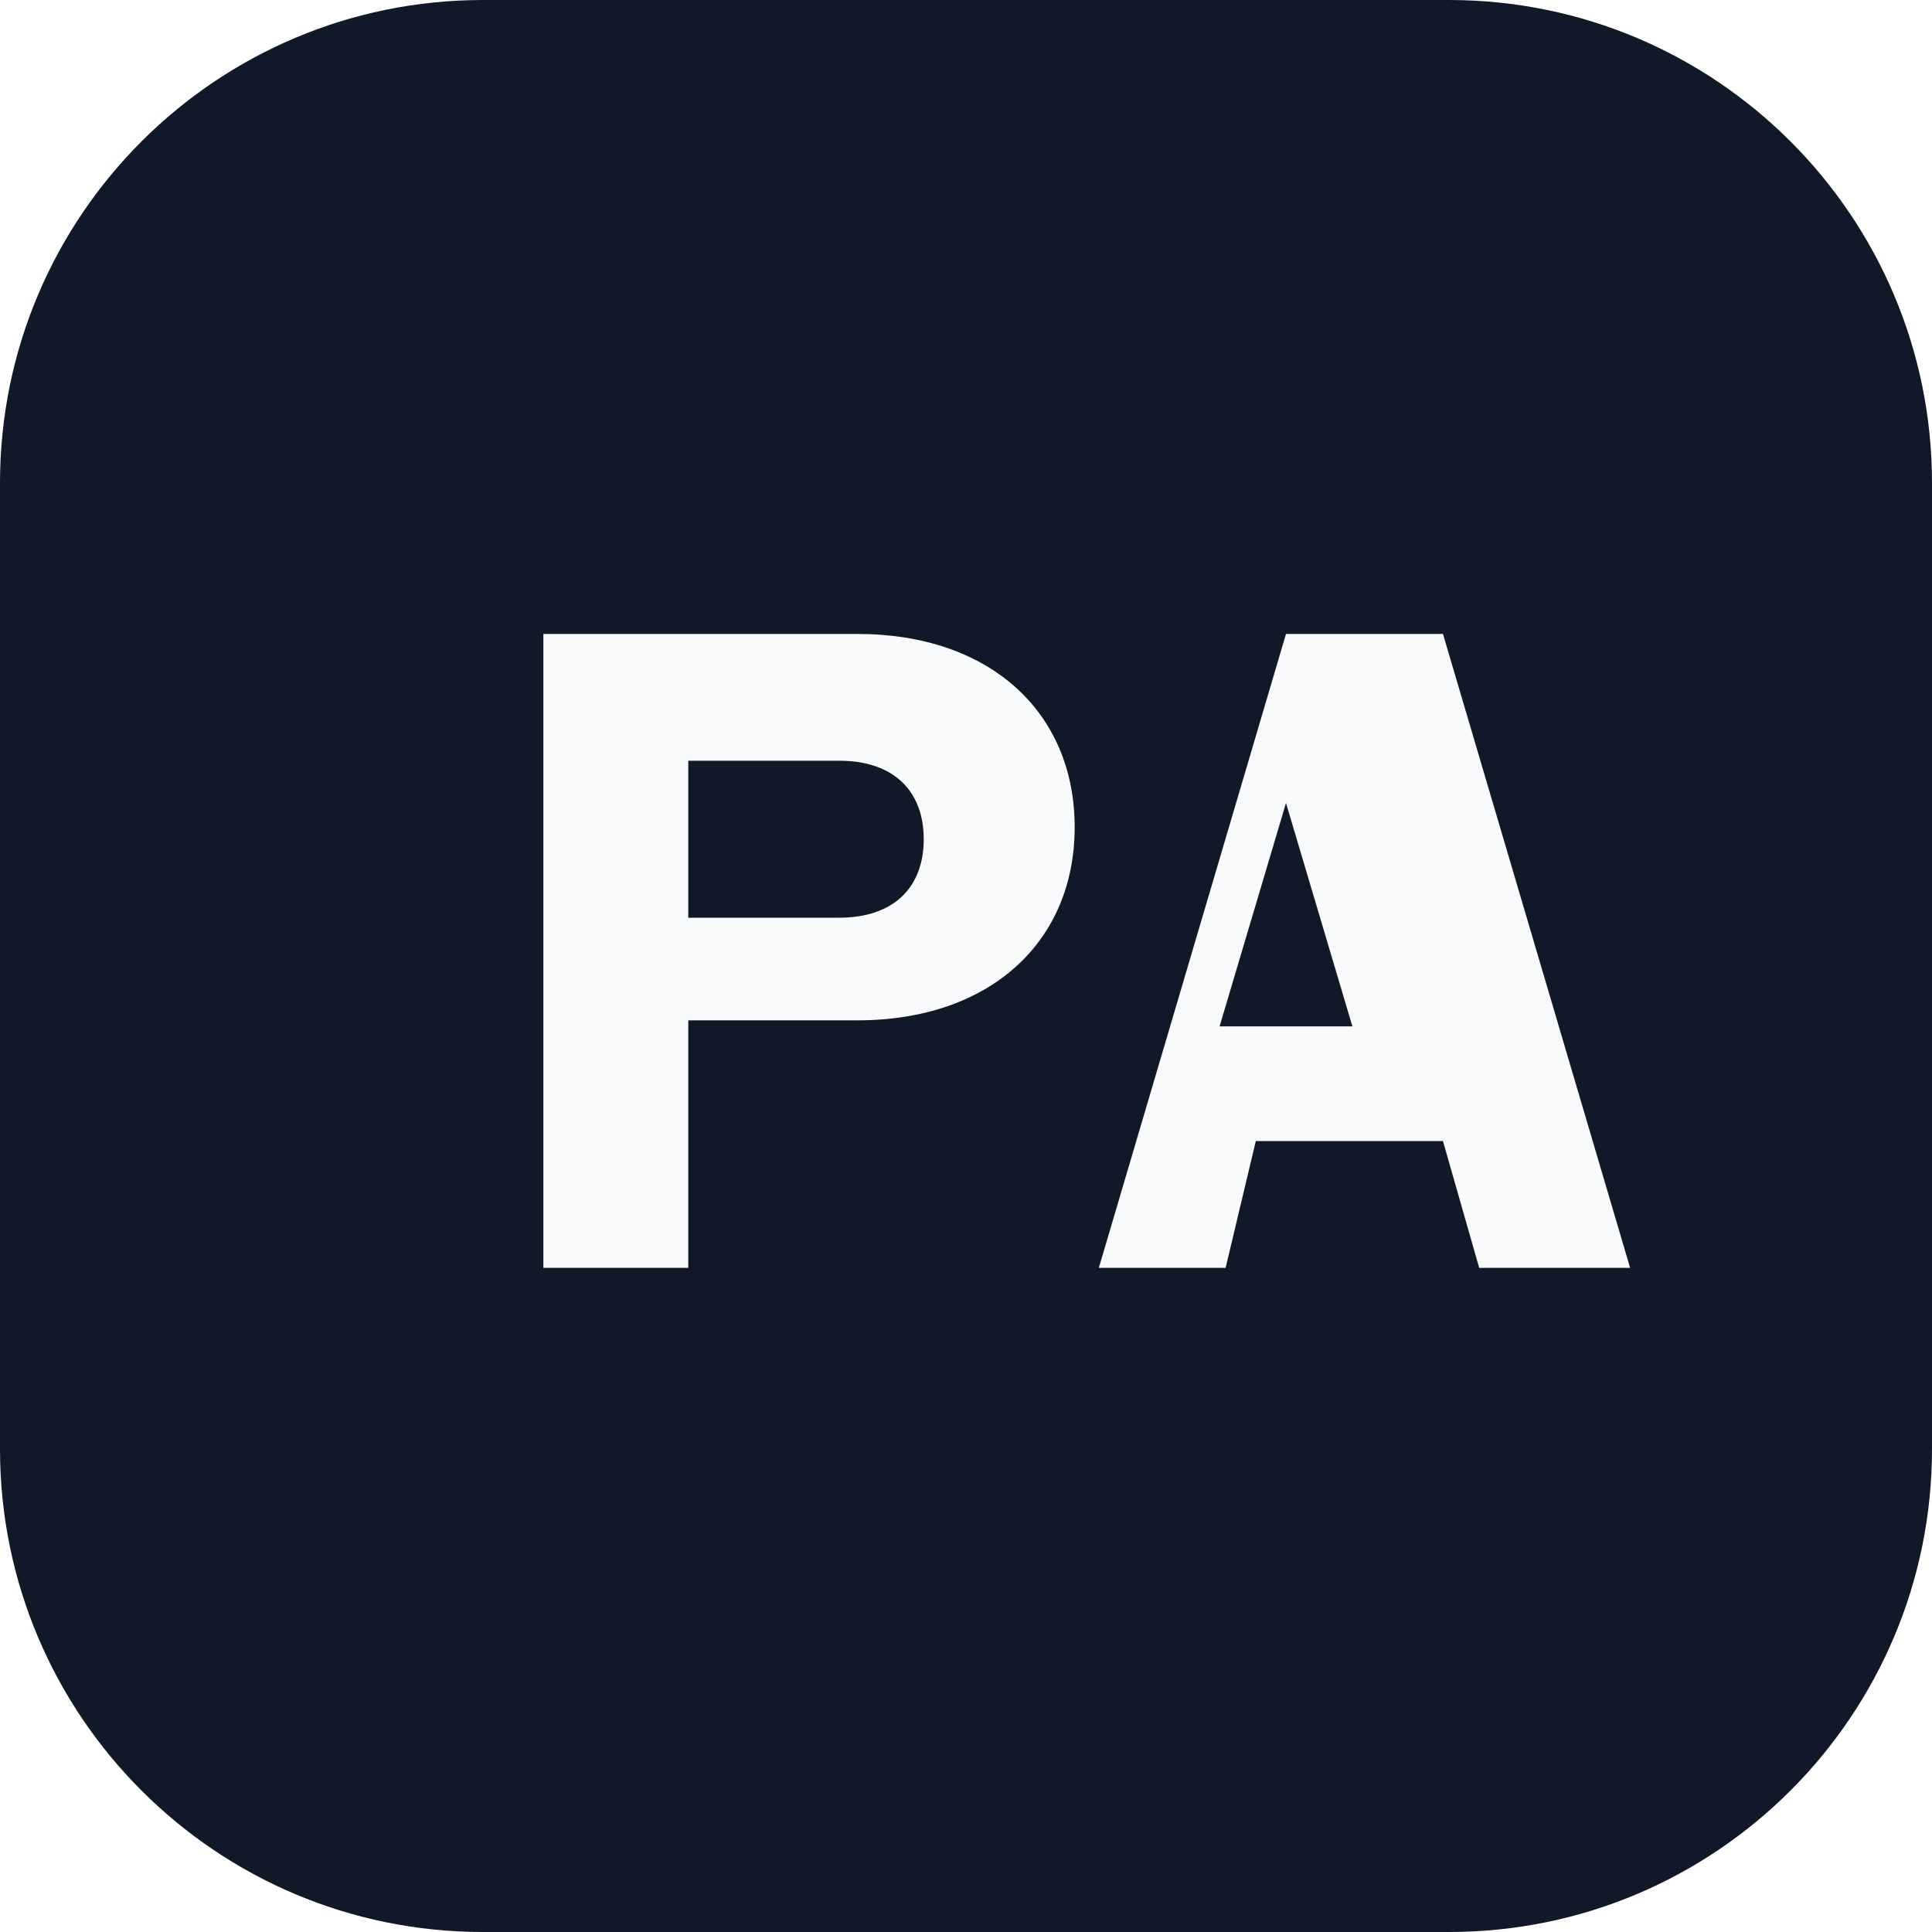
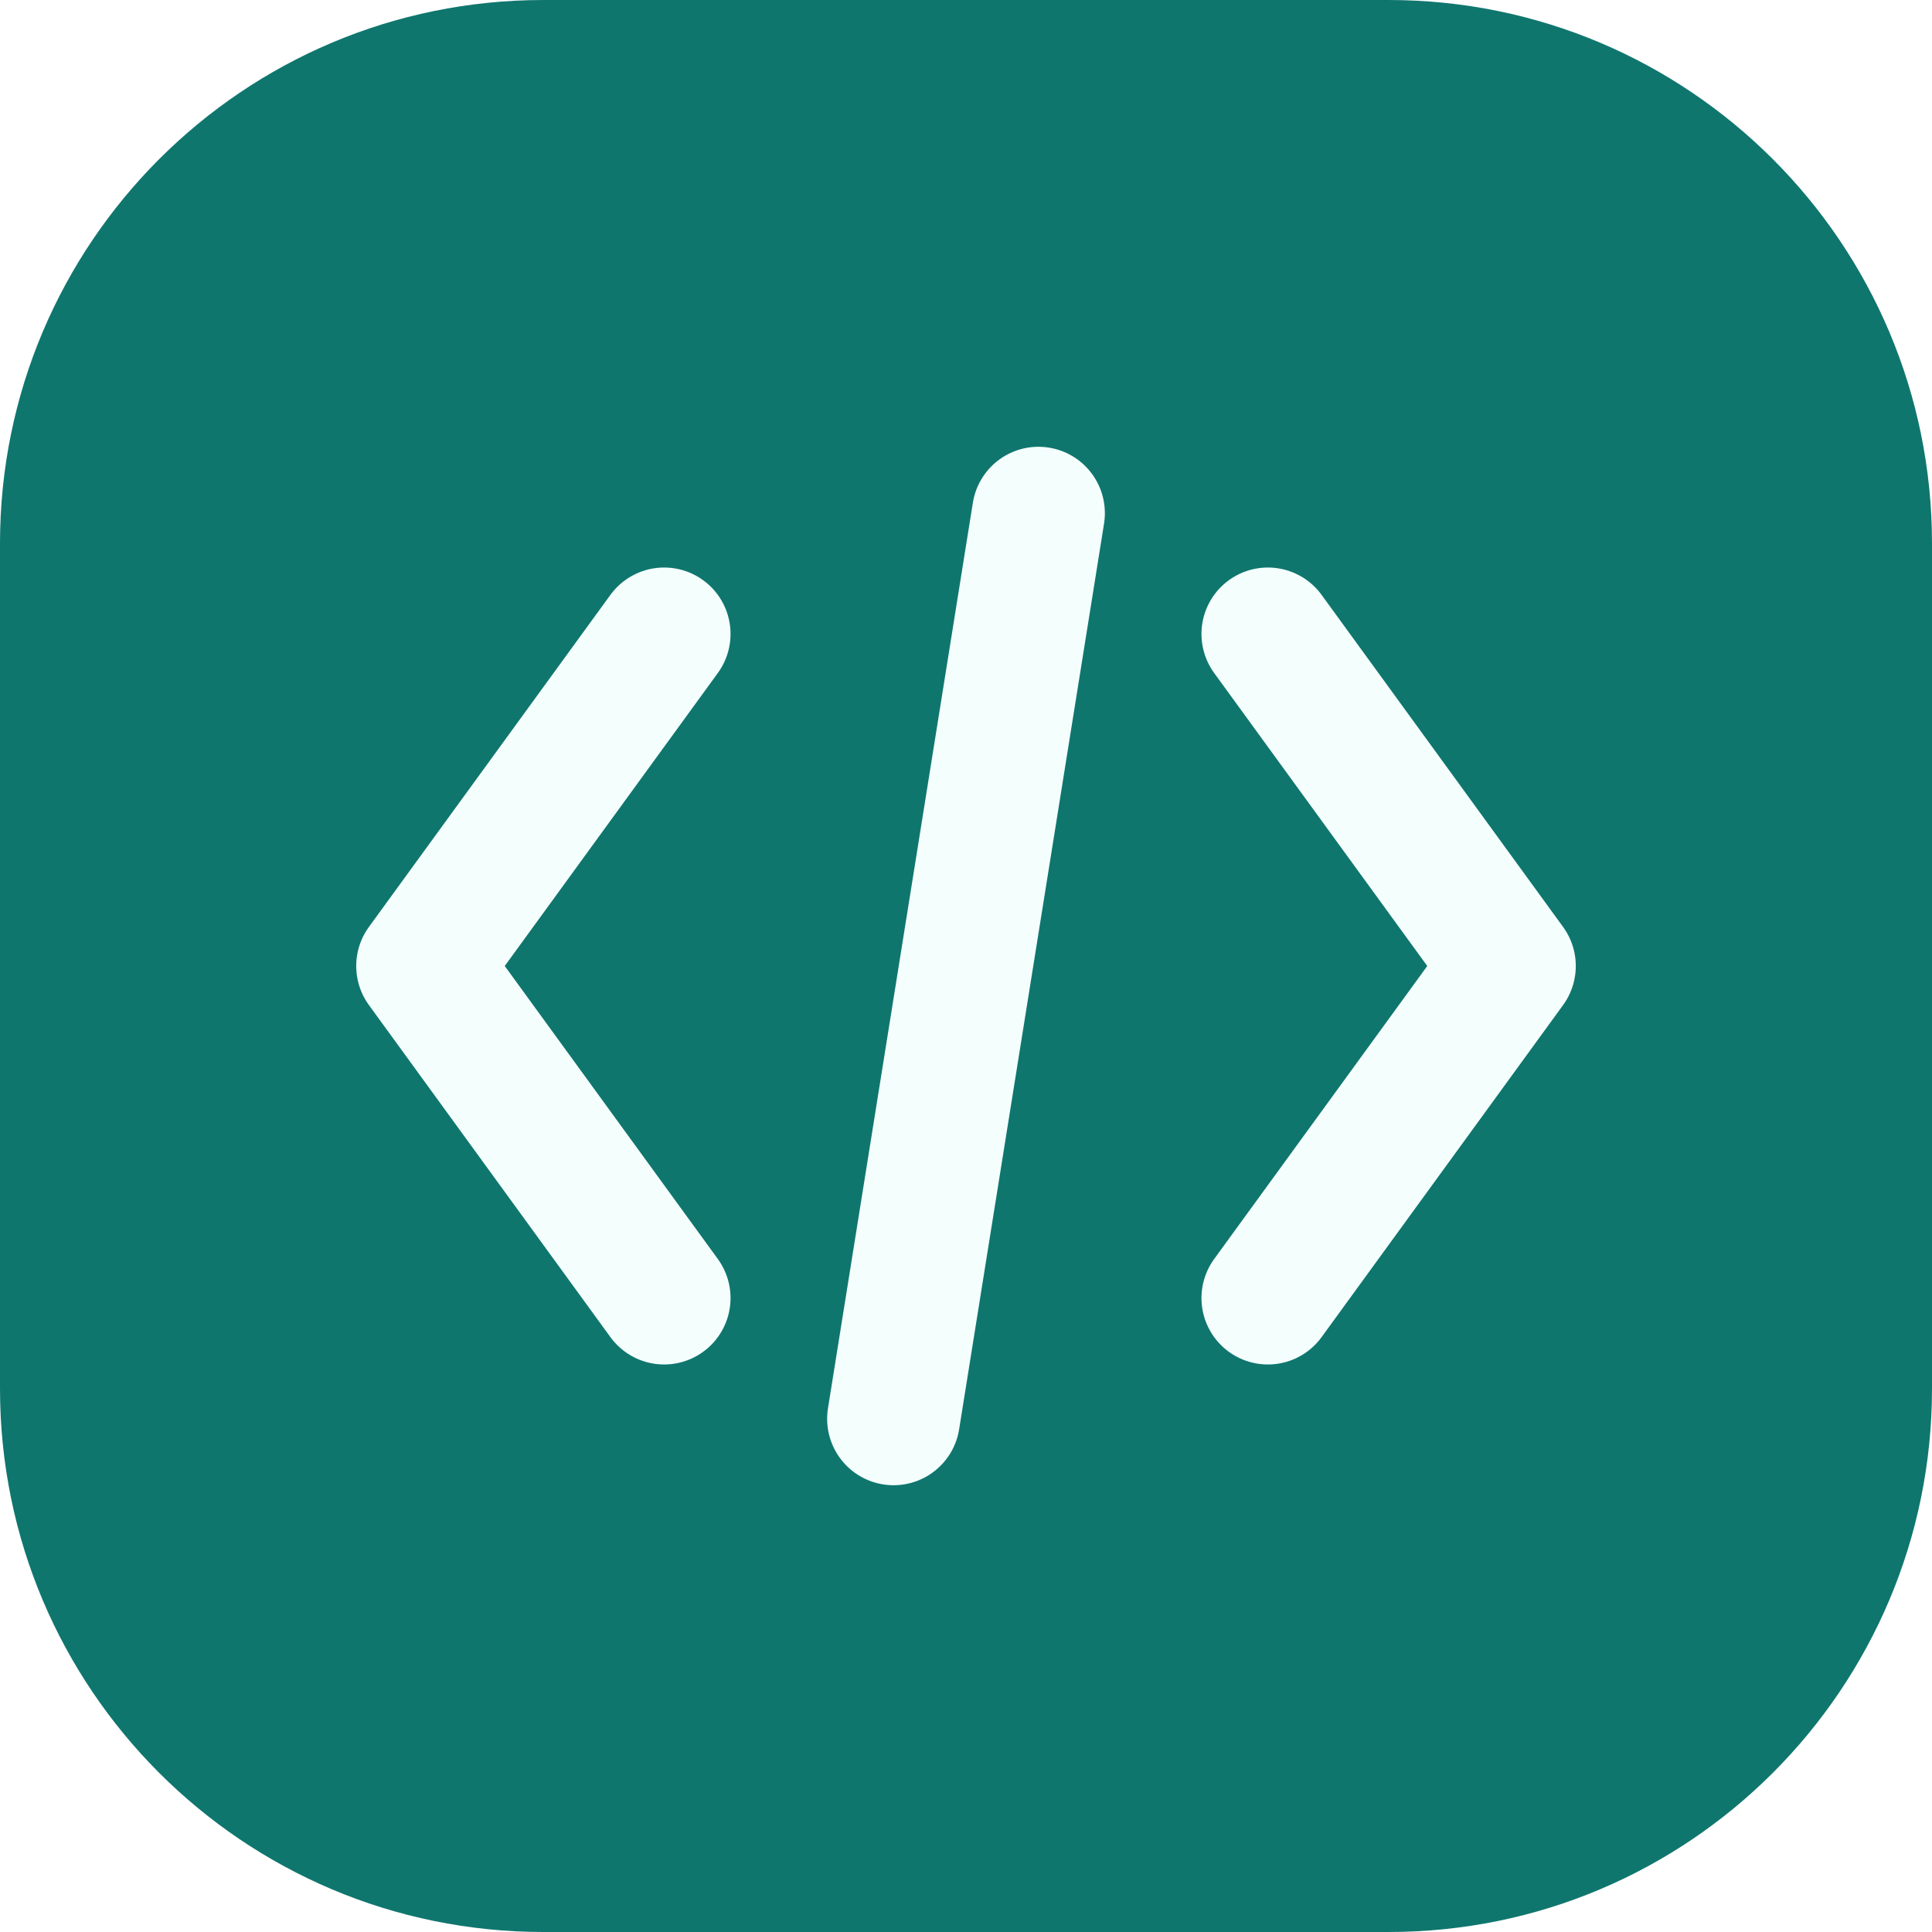
<svg xmlns="http://www.w3.org/2000/svg" viewBox="0 0 32 32" fill="none">
-   <rect width="32" height="32" rx="8" fill="#111827" />
-   <path d="M9 10.5h5.2c2.2 0 3.6 1.3 3.6 3.2 0 1.9-1.4 3.2-3.6 3.2H11.4V21H9V10.5zm2.4 4.7h2.5c.9 0 1.4-.5 1.4-1.3s-.5-1.3-1.4-1.3h-2.5v2.6zM18.2 21l3.1-10.5h2.6L27 21h-2.5l-.6-2.1h-3.1L20.3 21h-2.1zm4.2-4l-1.1-3.7-1.1 3.7h2.2z" fill="#F9FAFB" />
+   <rect width="32" height="32" rx="9" fill="#0f766e" />
+   <path d="M11 10.5L7 16l4 5.5M21 10.5l4 5.5-4 5.5M17.2 8.5l-2.4 15" stroke="#F4FFFD" stroke-width="2.2" stroke-linecap="round" stroke-linejoin="round" />
</svg>
